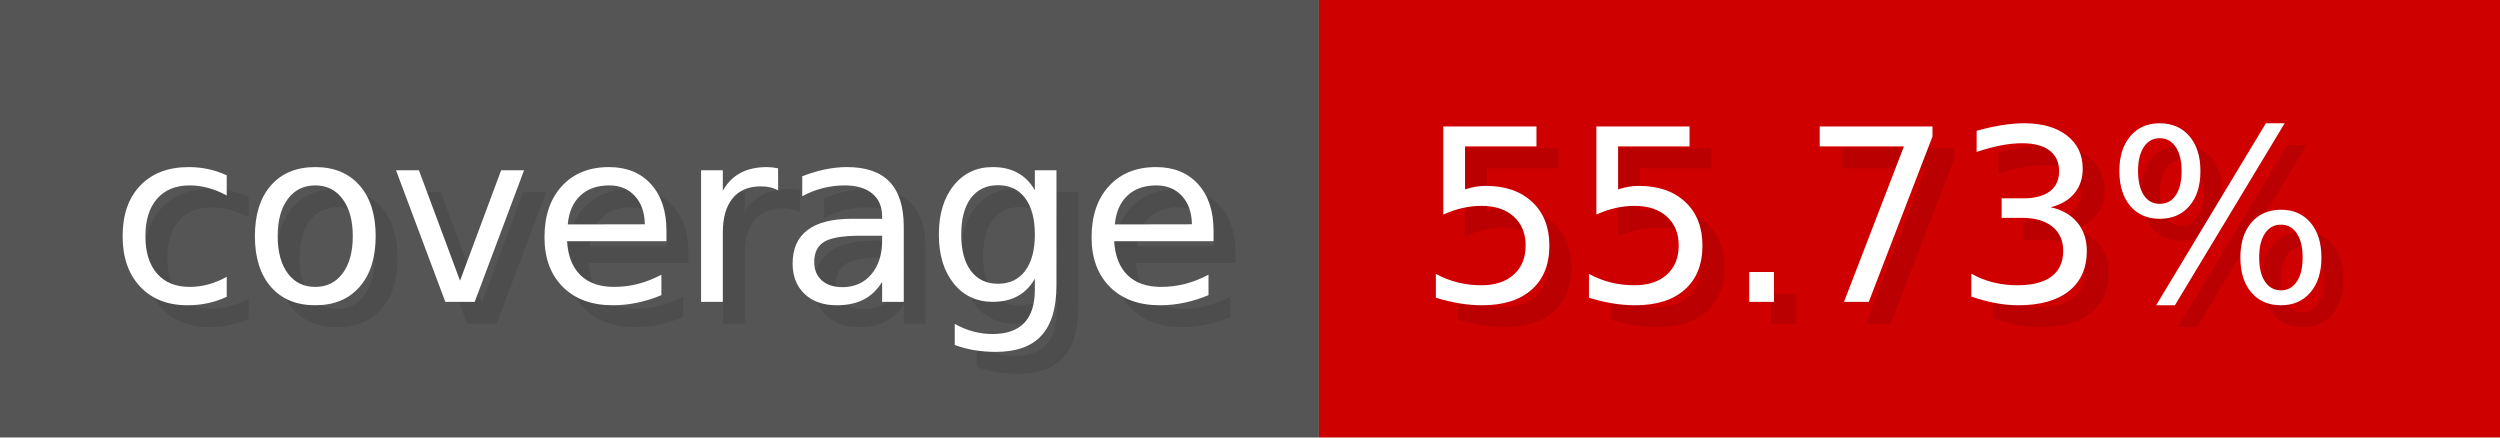
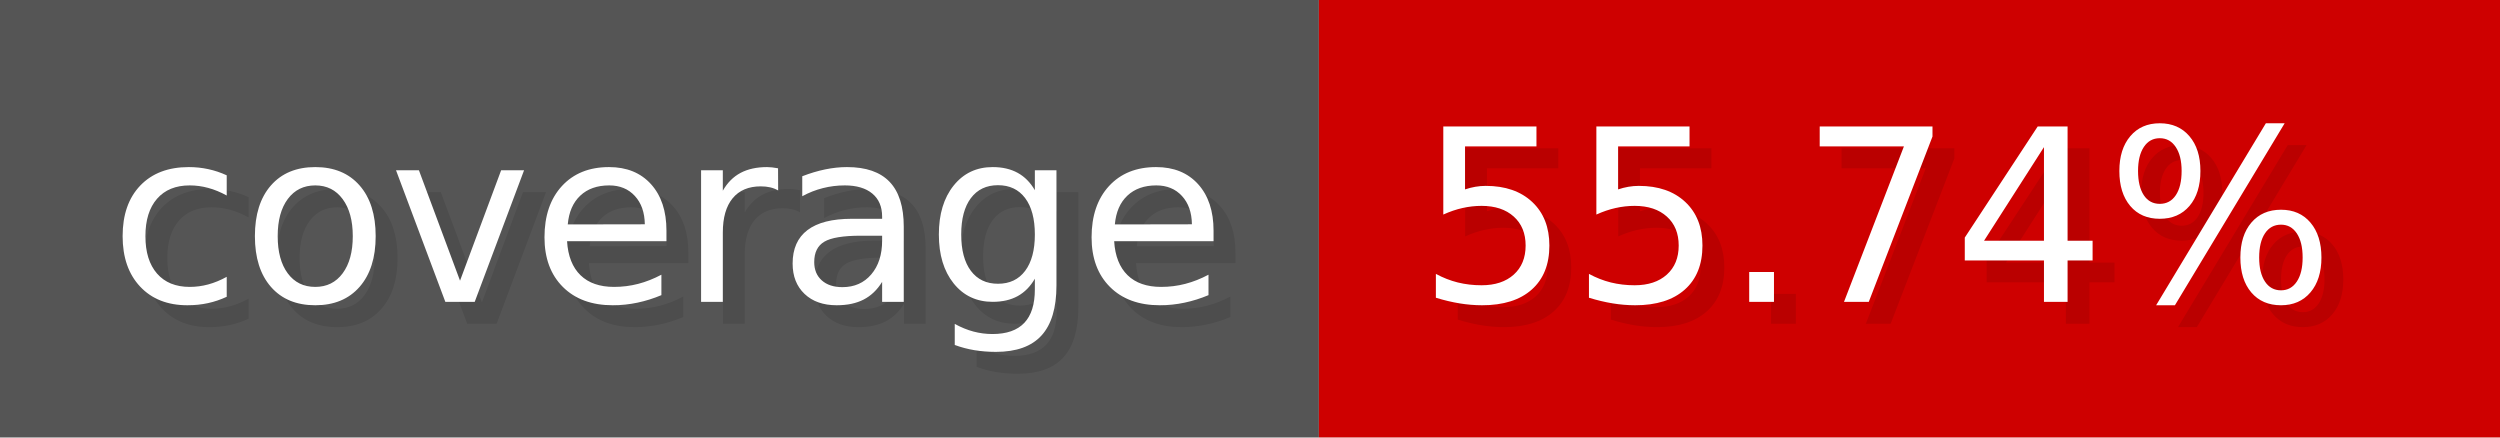
- <svg xmlns="http://www.w3.org/2000/svg" width="114.3" height="20" viewBox="0 0 1143 200" role="img" aria-label="coverage: 55.73%">
+ <svg xmlns="http://www.w3.org/2000/svg" width="114.3" height="20" viewBox="0 0 1143 200" role="img" aria-label="coverage: 55.74%">
  <g>
    <rect fill="#555" width="603" height="200" />
    <rect fill="#ce0000" x="603" width="540" height="200" />
  </g>
  <g aria-hidden="true" fill="#fff" text-anchor="start" font-family="Verdana,DejaVu Sans,sans-serif" font-size="110">
    <text x="60" y="148" textLength="503" fill="#000" opacity="0.1">coverage</text>
    <text x="50" y="138" textLength="503">coverage</text>
-     <text x="658" y="148" textLength="440" fill="#000" opacity="0.1">55.73%</text>
-     <text x="648" y="138" textLength="440">55.73%</text>
+     <text x="658" y="148" textLength="440" fill="#000" opacity="0.1">55.74%</text>
+     <text x="648" y="138" textLength="440">55.74%</text>
  </g>
</svg>
